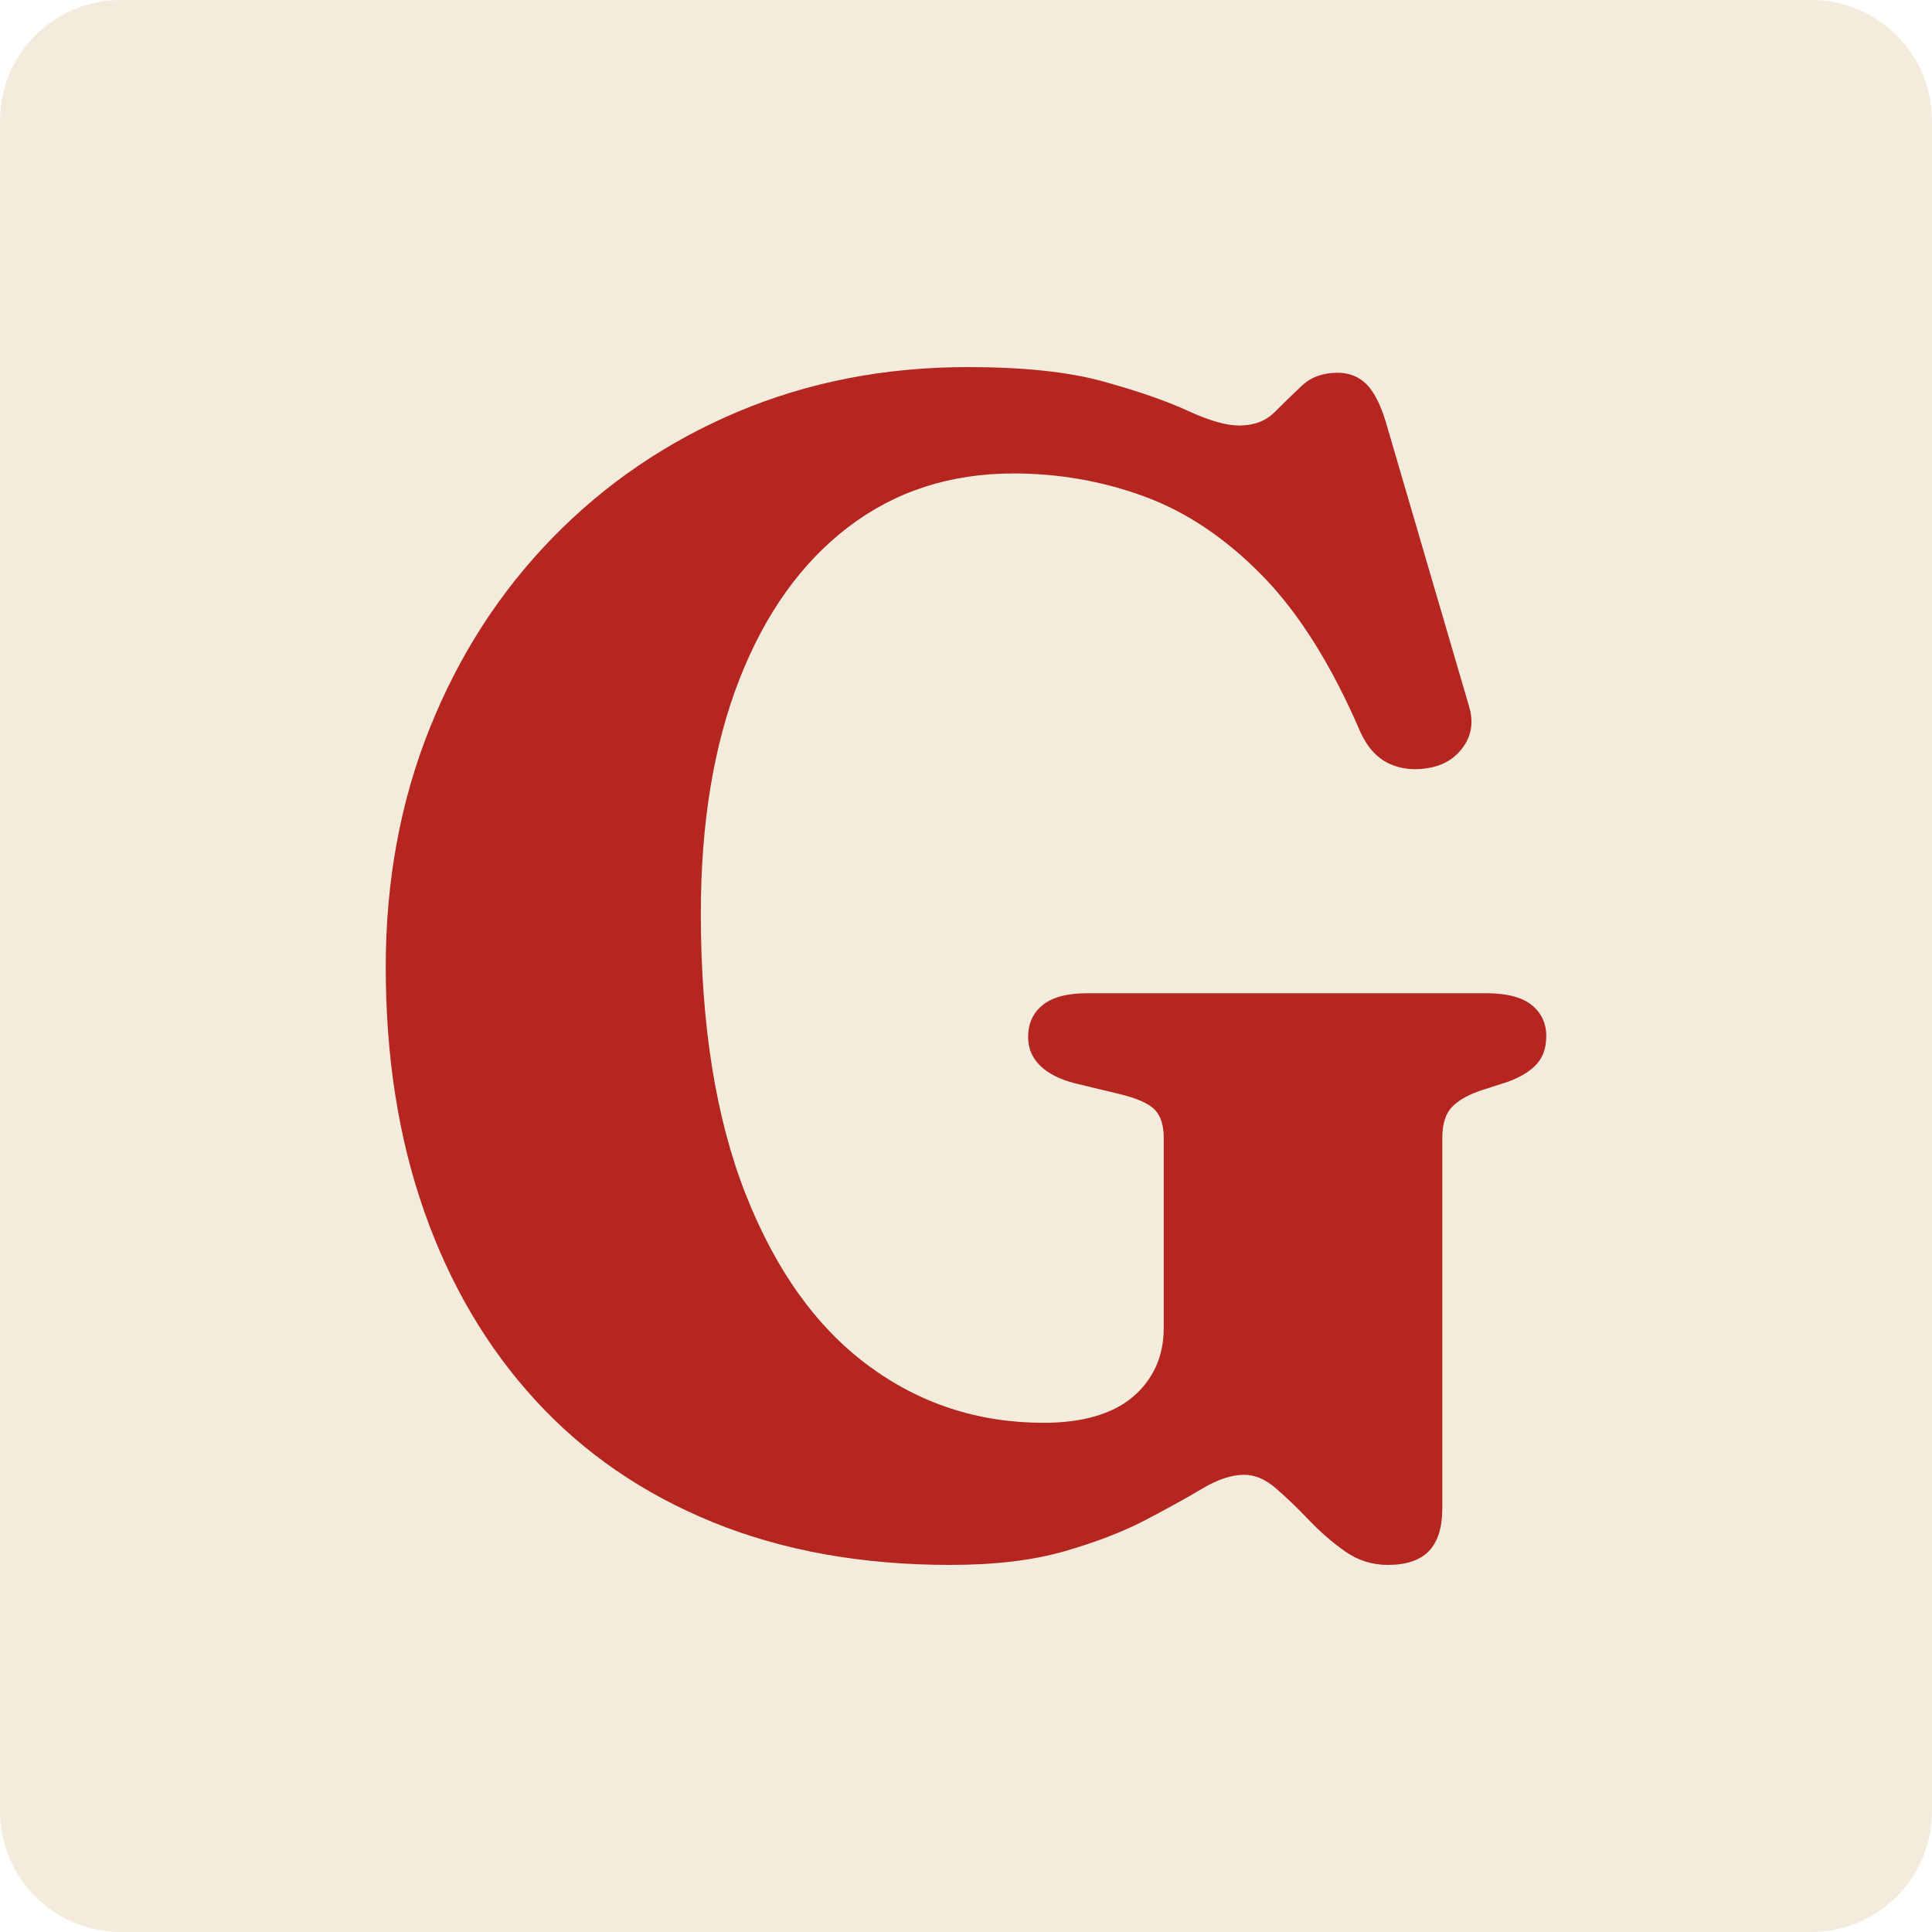
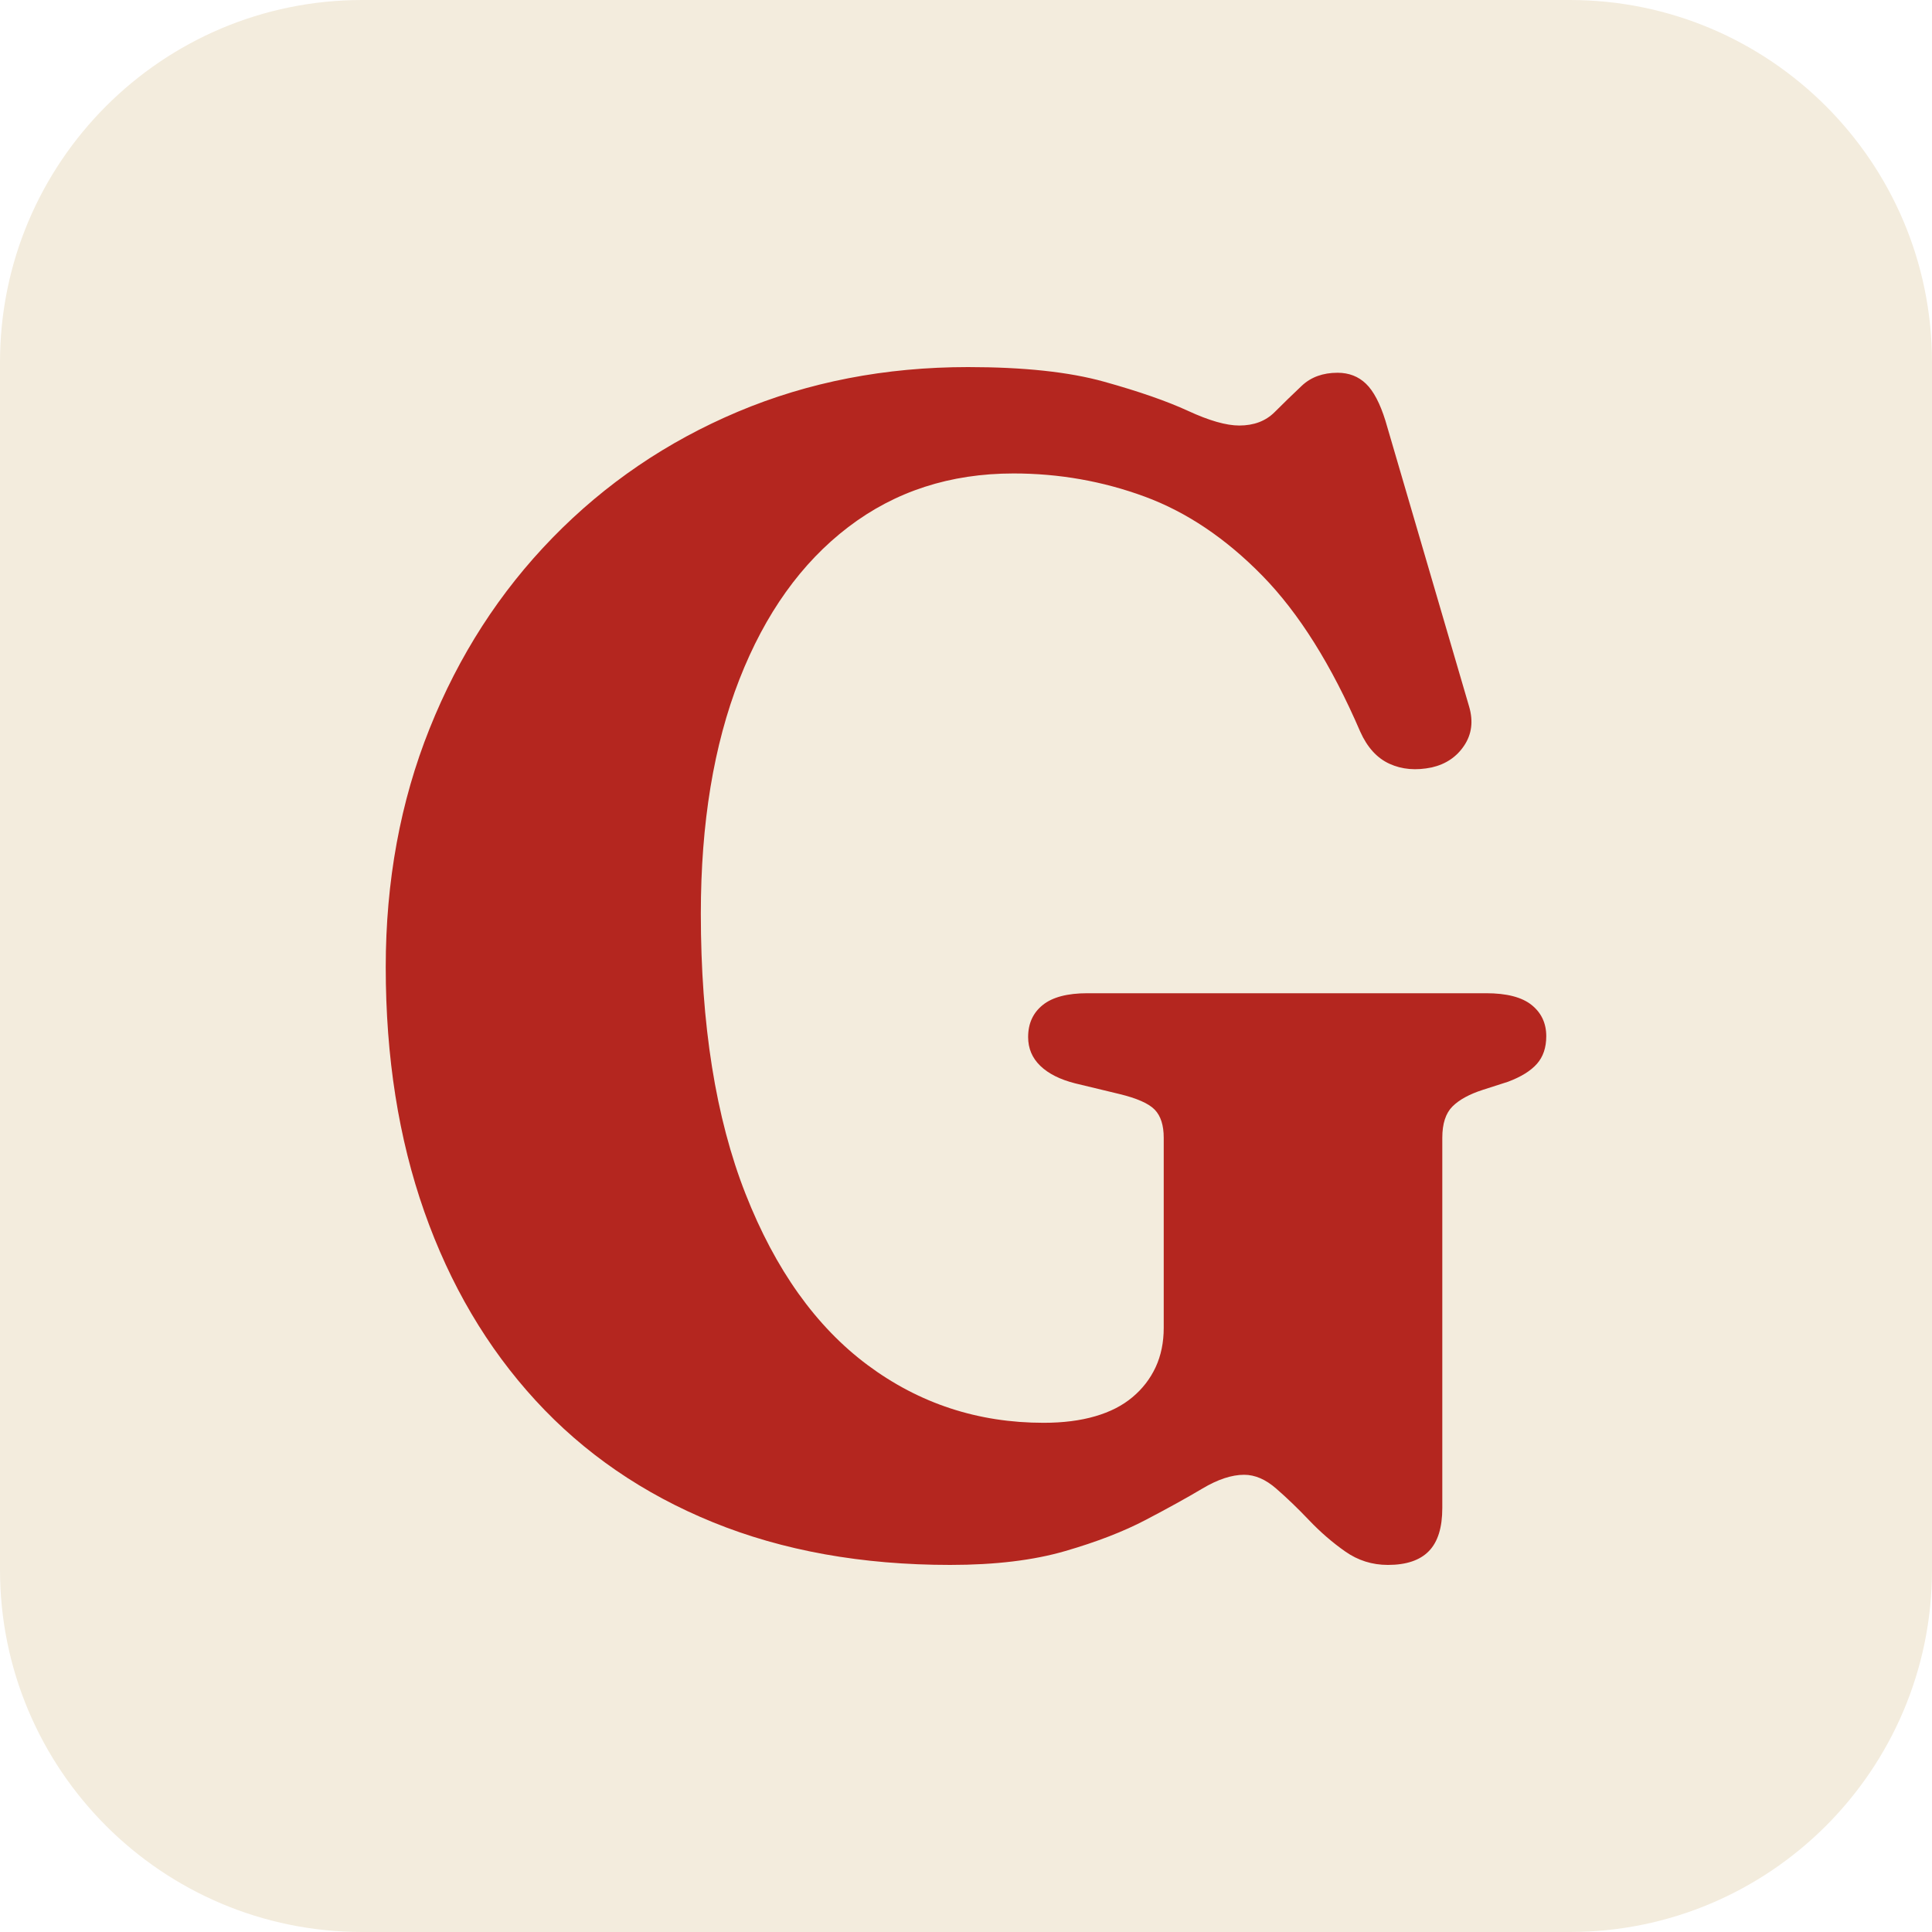
<svg xmlns="http://www.w3.org/2000/svg" viewBox="0 0 32 32">
-   <rect width="32" height="32" rx="2" fill="#f3ecdd" />
+   <rect width="32" height="32" rx="6" fill="#f3ecdd" />
  <path d="M23.889 24.978Q23.889 25.463 23.667 25.691Q23.445 25.92 22.988 25.92Q22.598 25.92 22.282 25.698Q21.965 25.476 21.683 25.18Q21.401 24.884 21.138 24.656Q20.876 24.427 20.607 24.427Q20.298 24.427 19.914 24.656Q19.531 24.884 18.979 25.173Q18.428 25.463 17.641 25.691Q16.854 25.92 15.738 25.92Q13.545 25.92 11.81 25.214Q10.075 24.508 8.871 23.196Q7.667 21.885 7.028 20.069Q6.389 18.253 6.389 16.02Q6.389 13.881 7.116 12.066Q7.842 10.25 9.154 8.905Q10.465 7.56 12.22 6.82Q13.976 6.08 16.034 6.08Q17.419 6.08 18.287 6.322Q19.154 6.564 19.679 6.806Q20.203 7.048 20.526 7.048Q20.889 7.048 21.111 6.827Q21.333 6.605 21.562 6.389Q21.791 6.174 22.154 6.174Q22.436 6.174 22.625 6.356Q22.813 6.537 22.947 6.968L24.333 11.702Q24.44 12.066 24.252 12.348Q24.064 12.631 23.714 12.711Q23.324 12.792 23.015 12.651Q22.705 12.51 22.53 12.119Q21.817 10.465 20.91 9.537Q20.002 8.609 18.959 8.225Q17.917 7.842 16.787 7.842Q15.213 7.842 14.05 8.73Q12.886 9.618 12.247 11.252Q11.608 12.886 11.608 15.132Q11.608 17.89 12.348 19.773Q13.088 21.656 14.372 22.611Q15.657 23.566 17.285 23.566Q17.769 23.566 18.139 23.458Q18.509 23.351 18.757 23.142Q19.006 22.934 19.141 22.645Q19.275 22.356 19.275 21.992V18.845Q19.275 18.535 19.127 18.381Q18.979 18.226 18.535 18.119L17.809 17.944Q17.433 17.849 17.231 17.654Q17.029 17.459 17.029 17.177Q17.029 16.841 17.271 16.646Q17.513 16.451 18.011 16.451H24.615Q25.126 16.451 25.369 16.646Q25.611 16.841 25.611 17.163Q25.611 17.446 25.456 17.621Q25.301 17.796 24.978 17.917L24.561 18.051Q24.225 18.159 24.057 18.327Q23.889 18.495 23.889 18.845Z" fill="#b4261f" />
</svg>
